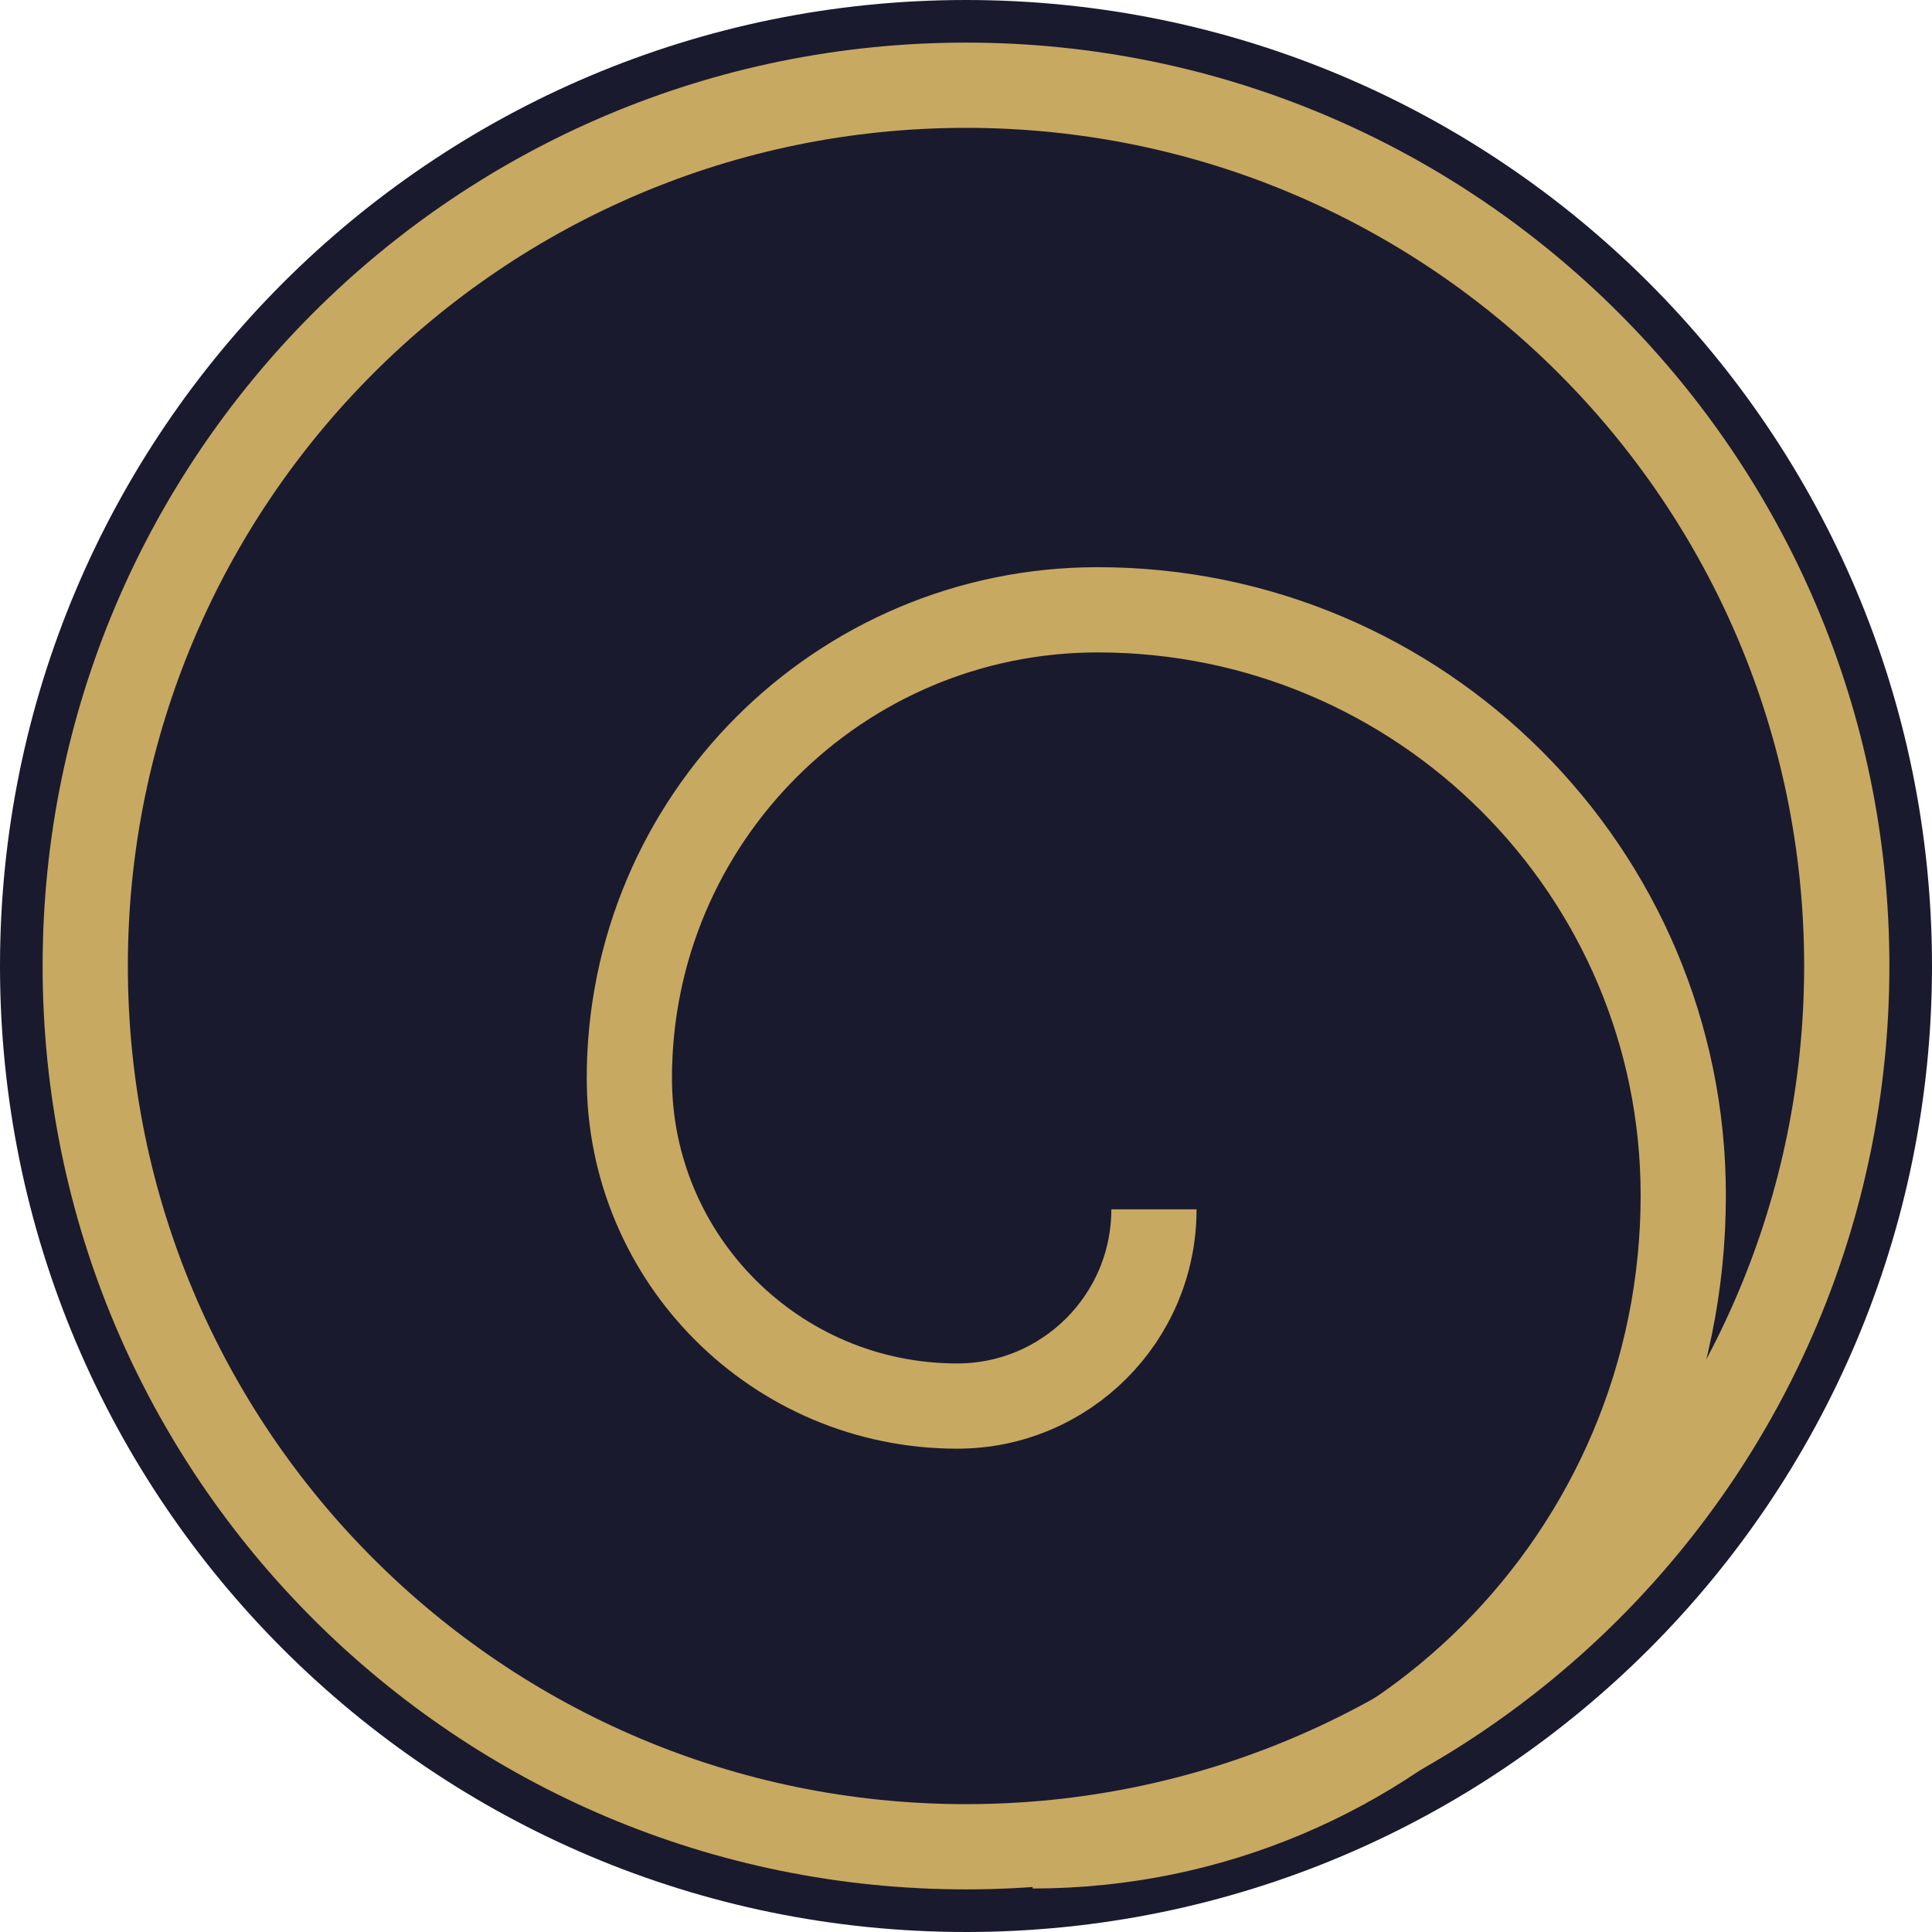
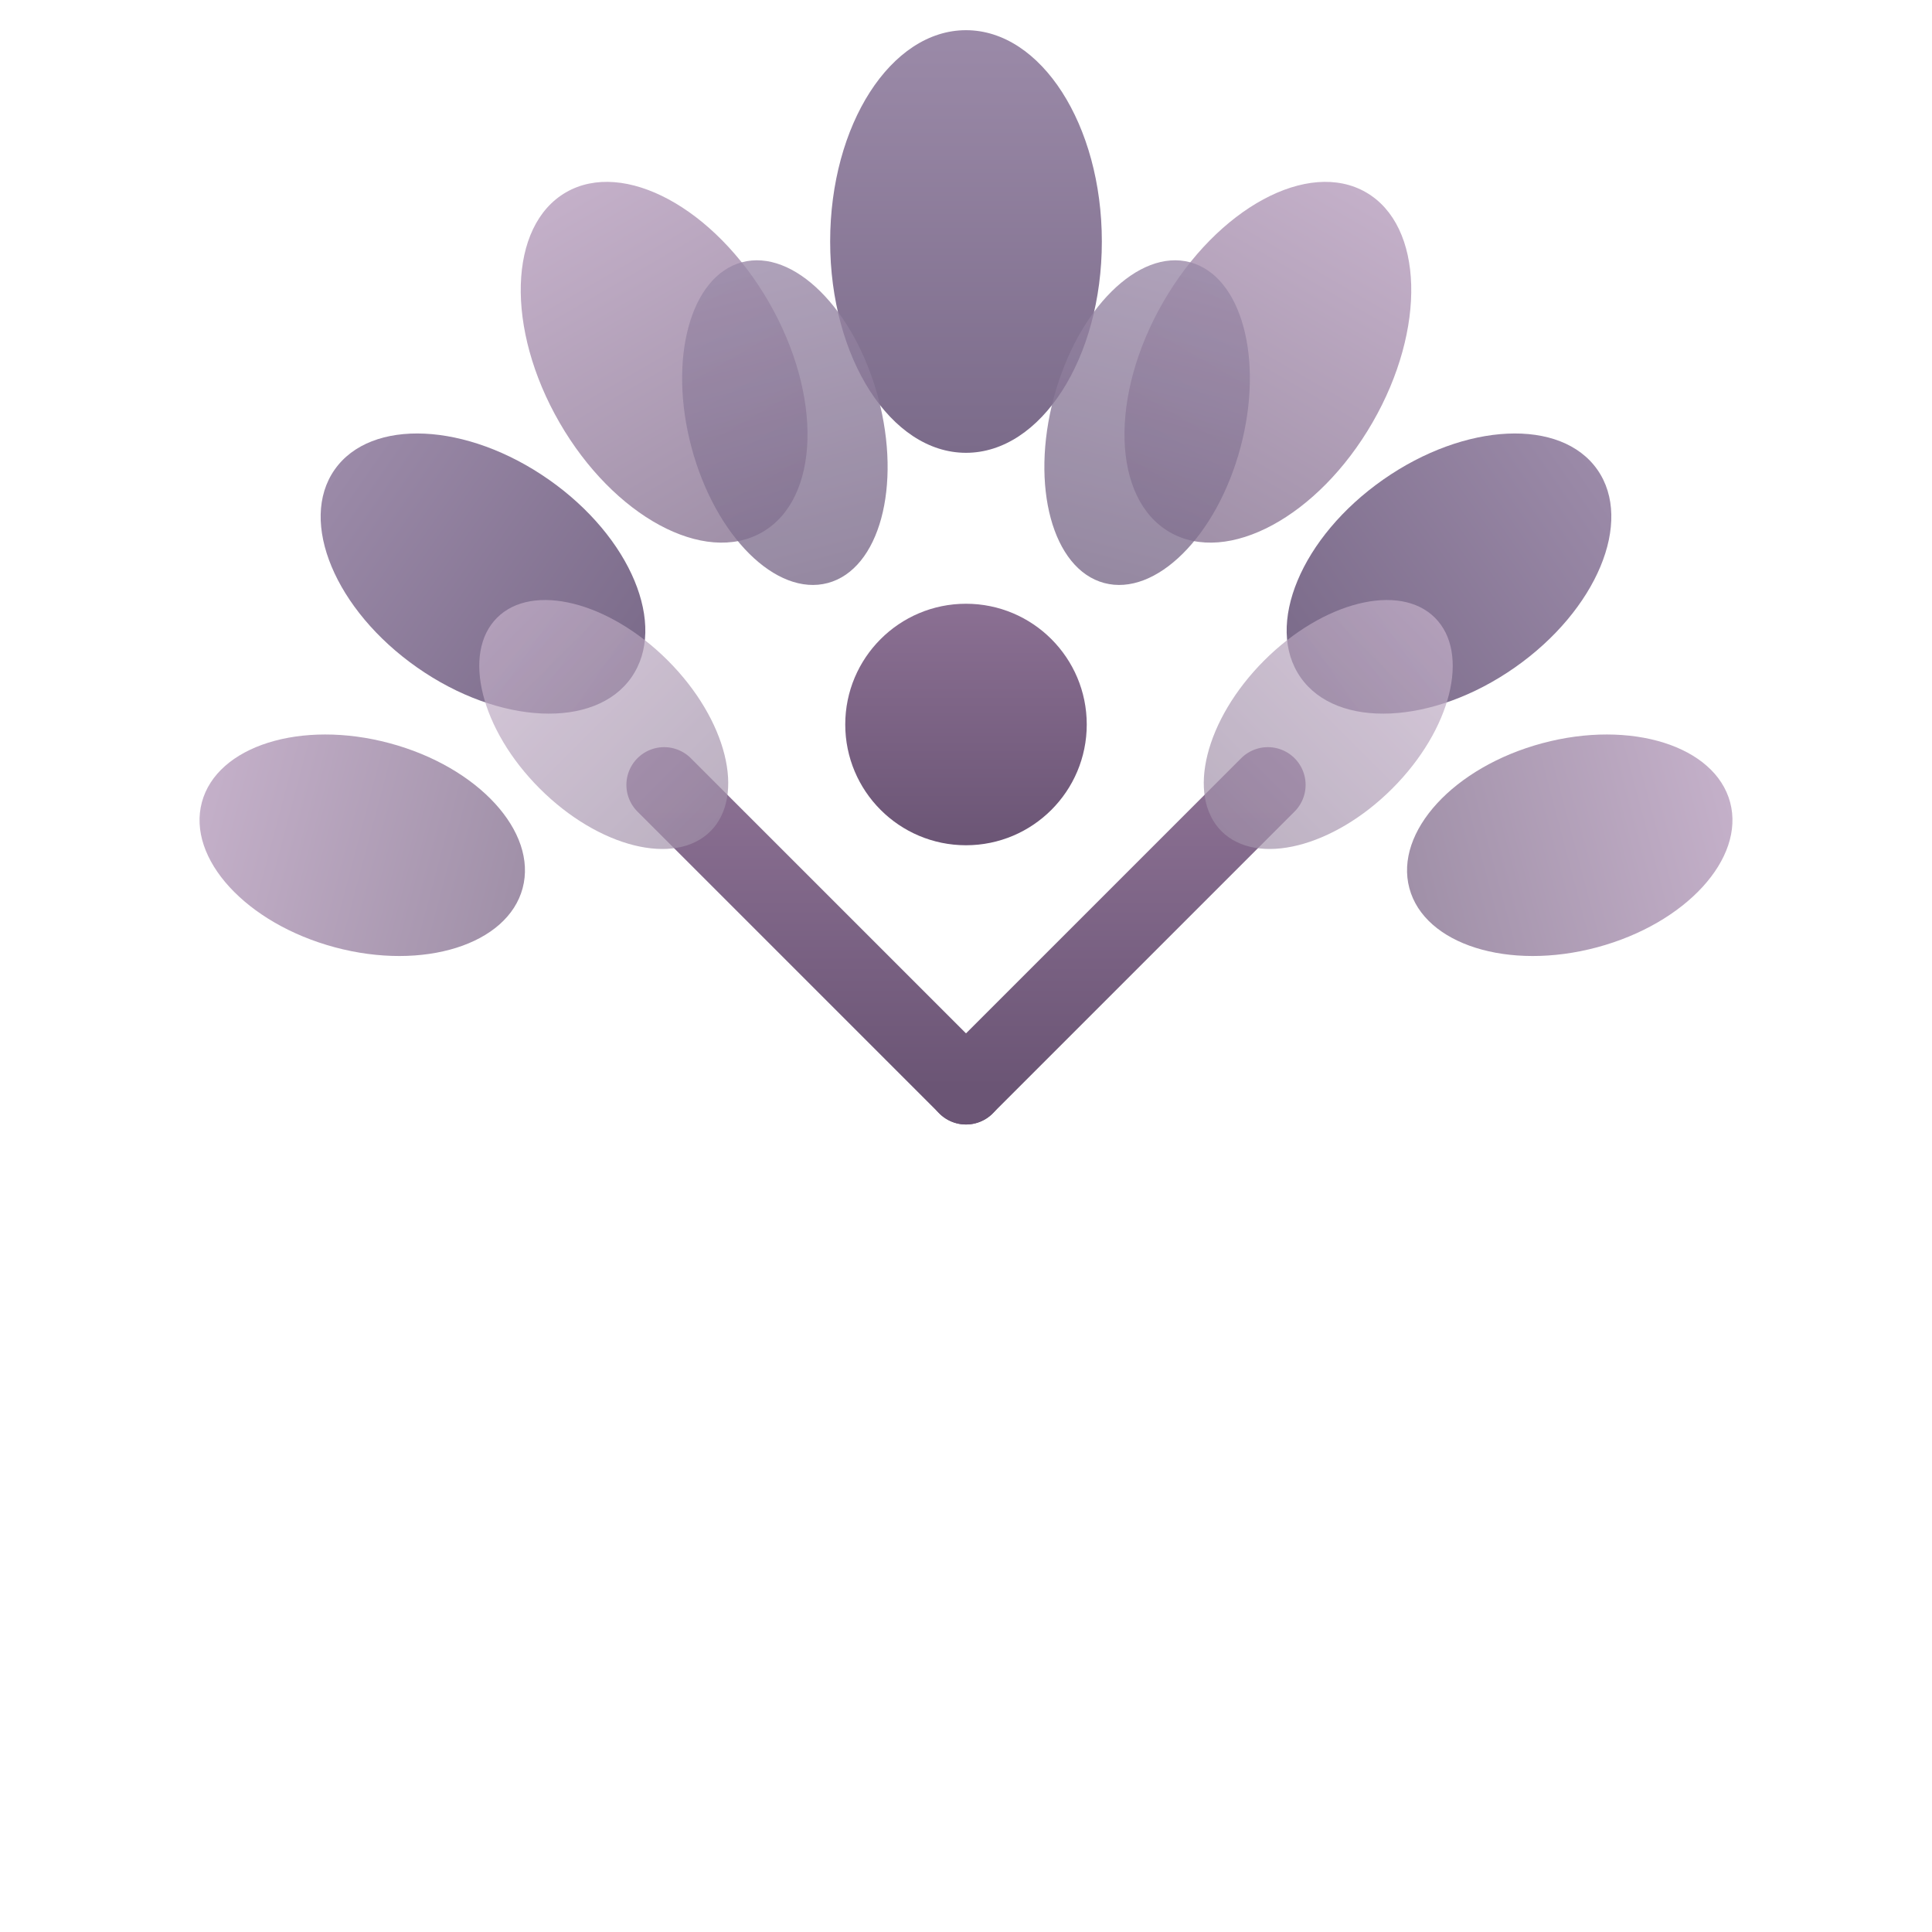
- <svg xmlns="http://www.w3.org/2000/svg" height="64" width="64" viewBox="-2 -2 68 68" stroke="#c7a962" stroke-width="3" fill="none">
-   <circle cx="32" cy="32" r="34" fill="#1a1a2e" stroke="none" />
-   <circle cx="32" cy="32" r="31" fill="#1a1a2e" stroke="3" />
-   <path d="M34.347 62.969a22.898 22.898 0 0 0 22.898 -22.898 20.608 20.608 0 0 0 -20.608 -20.608 16.486 16.486 0 0 0 -16.486 16.486 11.54 11.54 0 0 0 11.54 11.54 6.924 6.924 0 0 0 6.924 -6.924" />
+ <svg xmlns="http://www.w3.org/2000/svg" viewBox="0 0 64 64" width="64" height="64">
+   <defs>
+     <linearGradient id="g1" x1="0" y1="0" x2="0" y2="1">
+       <stop offset="0%" stop-color="#9B8AA8" />
+       <stop offset="100%" stop-color="#7B6B8A" />
+     </linearGradient>
+     <linearGradient id="g2" x1="0" y1="0" x2="0" y2="1">
+       <stop offset="0%" stop-color="#C4B0C9" />
+       <stop offset="100%" stop-color="#A090A8" />
+     </linearGradient>
+     <linearGradient id="trunk" x1="0" y1="0" x2="0" y2="1">
+       <stop offset="0%" stop-color="#8B7093" />
+       <stop offset="100%" stop-color="#6B5575" />
+     </linearGradient>
+   </defs>
+   <path d="M32 58 L32 30" stroke="url(#trunk)" stroke-width="3.5" stroke-linecap="round" fill="none" />
+   <path d="M32 36 L22 26" stroke="url(#trunk)" stroke-width="2.5" stroke-linecap="round" fill="none" />
+   <path d="M32 36 L42 26" stroke="url(#trunk)" stroke-width="2.5" stroke-linecap="round" fill="none" />
+   <circle cx="32" cy="24" r="4" fill="url(#trunk)" />
+   <ellipse cx="32" cy="8" rx="4.5" ry="7" fill="url(#g1)" transform="rotate(0 32 8)" />
+   <ellipse cx="22" cy="12" rx="4" ry="6.5" fill="url(#g2)" transform="rotate(-30 22 12)" />
+   <ellipse cx="42" cy="12" rx="4" ry="6.5" fill="url(#g2)" transform="rotate(30 42 12)" />
+   <ellipse cx="16" cy="19" rx="3.8" ry="6" fill="url(#g1)" transform="rotate(-55 16 19)" />
+   <ellipse cx="48" cy="19" rx="3.8" ry="6" fill="url(#g1)" transform="rotate(55 48 19)" />
+   <ellipse cx="12" cy="28" rx="3.5" ry="5.5" fill="url(#g2)" transform="rotate(-75 12 28)" />
+   <ellipse cx="52" cy="28" rx="3.5" ry="5.5" fill="url(#g2)" transform="rotate(75 52 28)" />
+   <ellipse cx="26" cy="14" rx="3.2" ry="5.5" fill="url(#g1)" opacity="0.8" transform="rotate(-15 26 14)" />
+   <ellipse cx="38" cy="14" rx="3.2" ry="5.5" fill="url(#g1)" opacity="0.8" transform="rotate(15 38 14)" />
+   <ellipse cx="20" cy="24" rx="3" ry="5" fill="url(#g2)" opacity="0.7" transform="rotate(-45 20 24)" />
+   <ellipse cx="44" cy="24" rx="3" ry="5" fill="url(#g2)" opacity="0.7" transform="rotate(45 44 24)" />
</svg>
